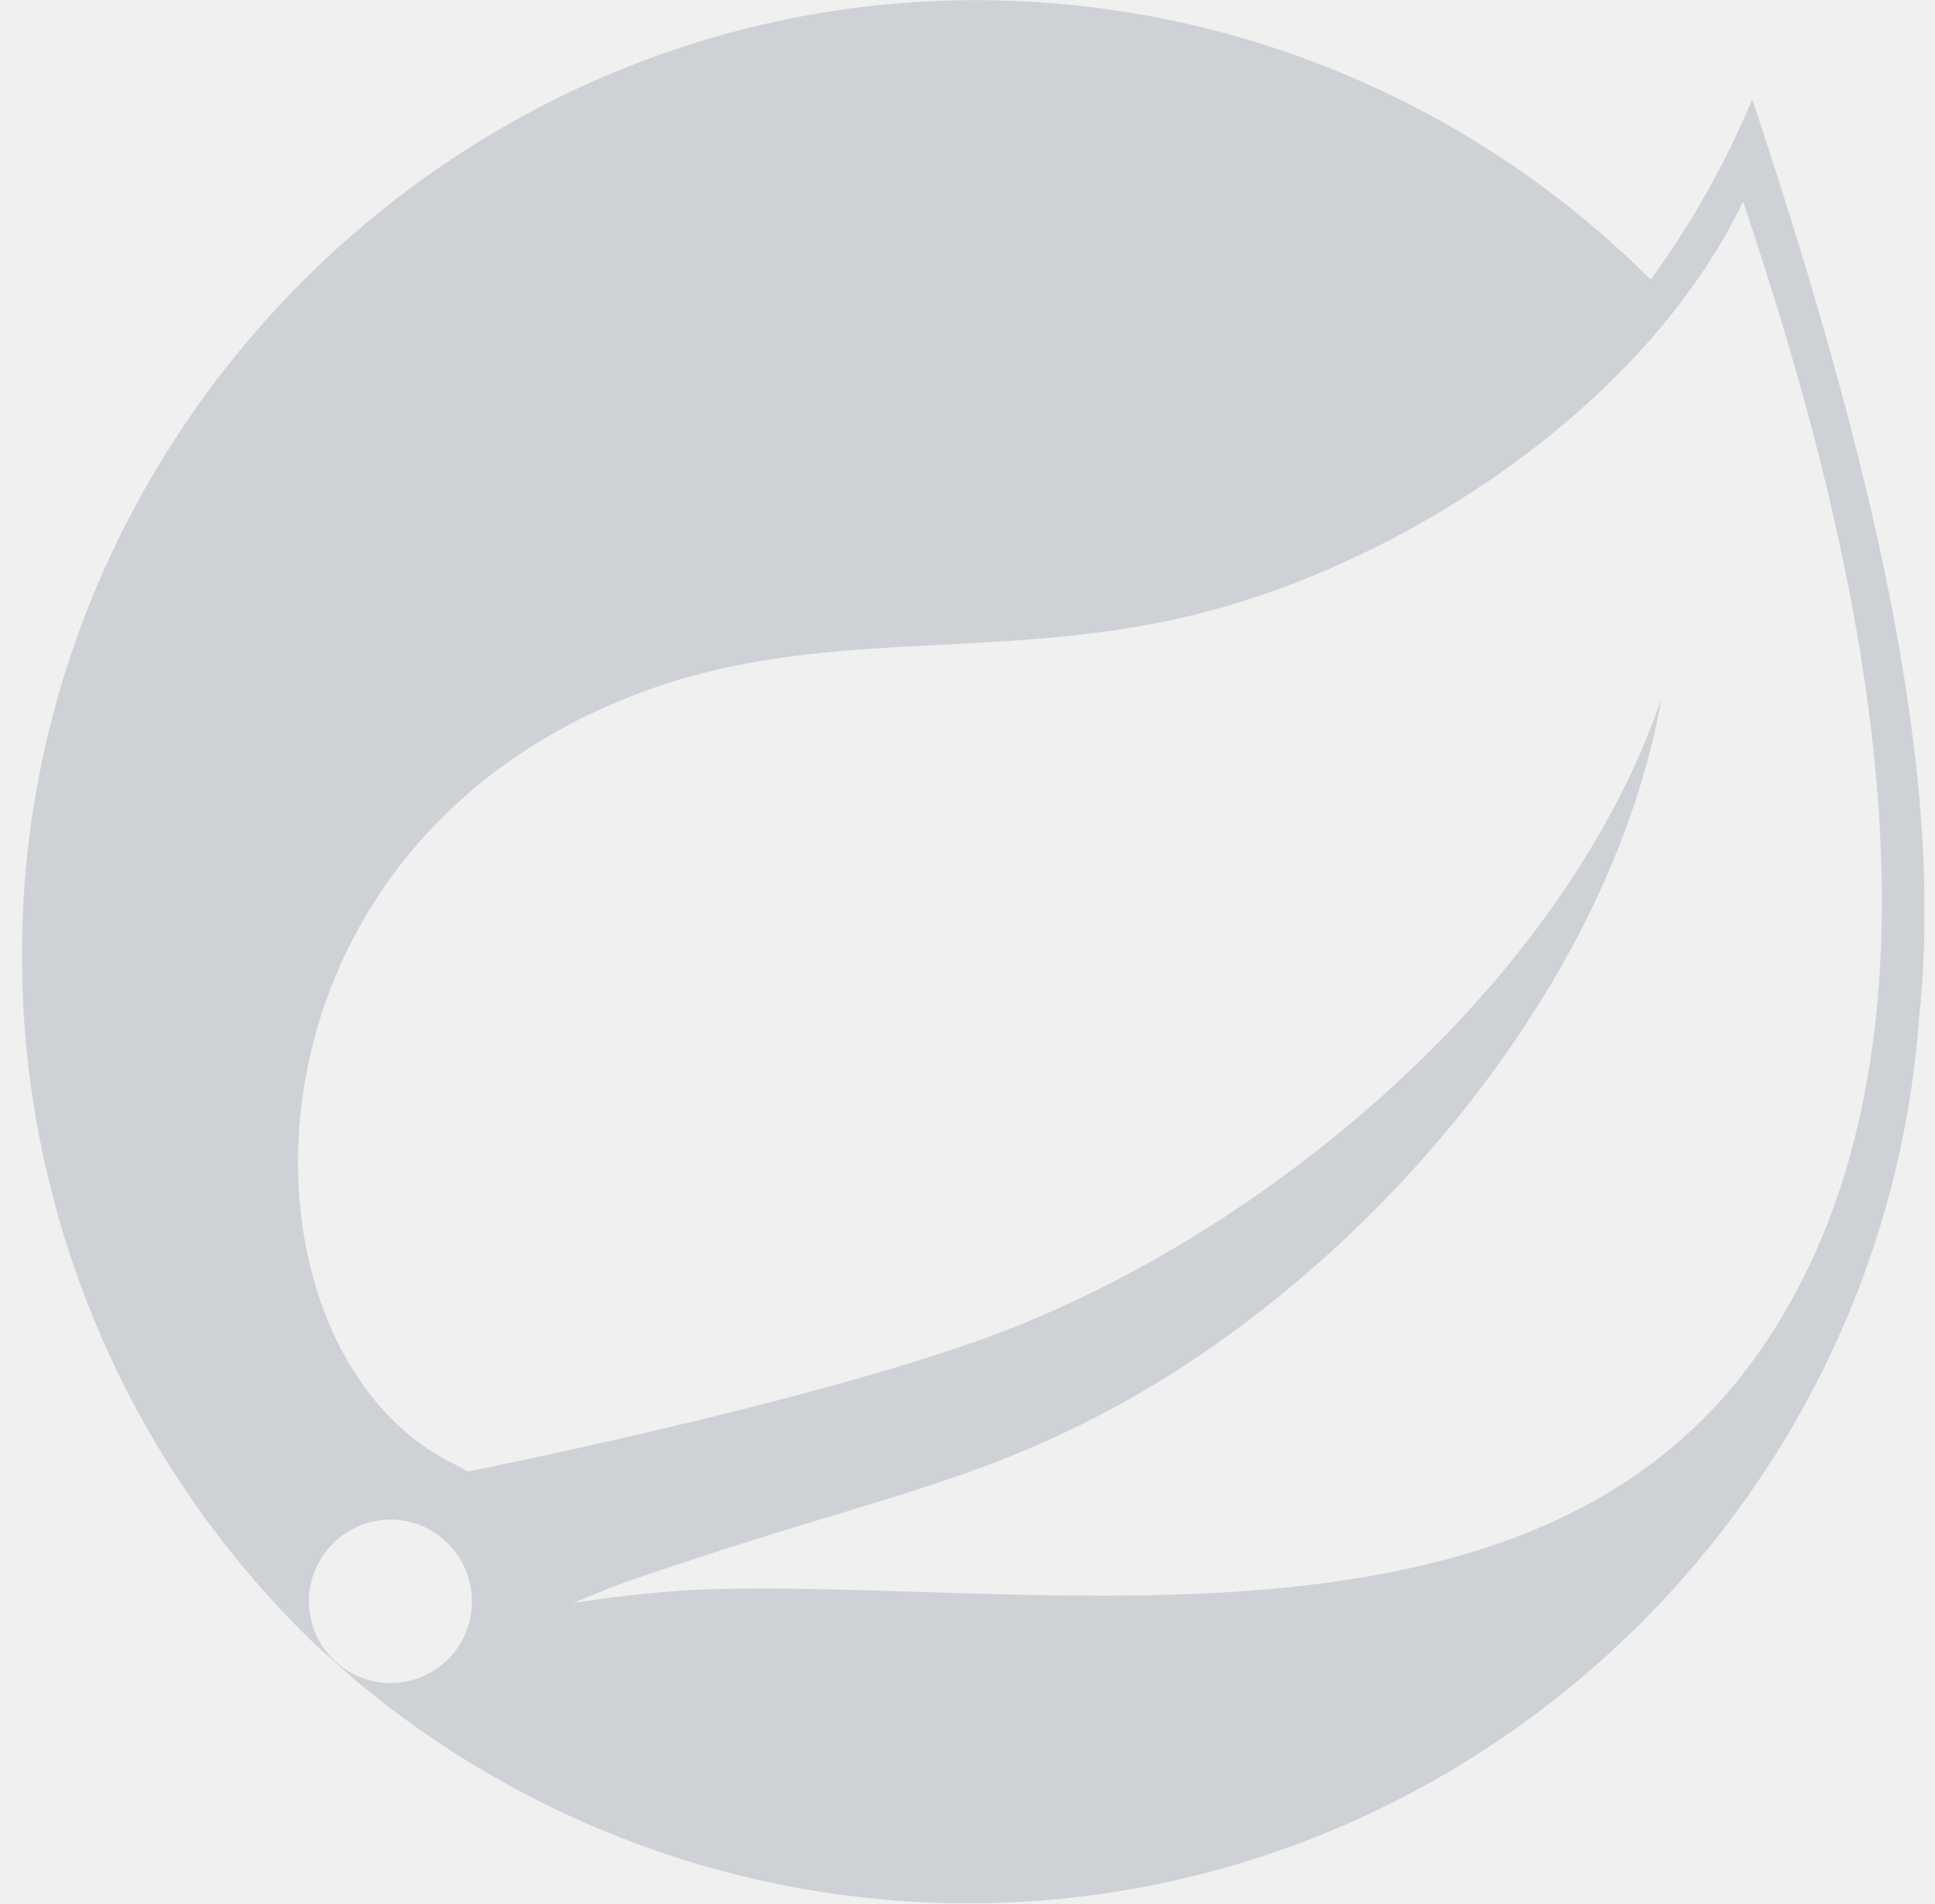
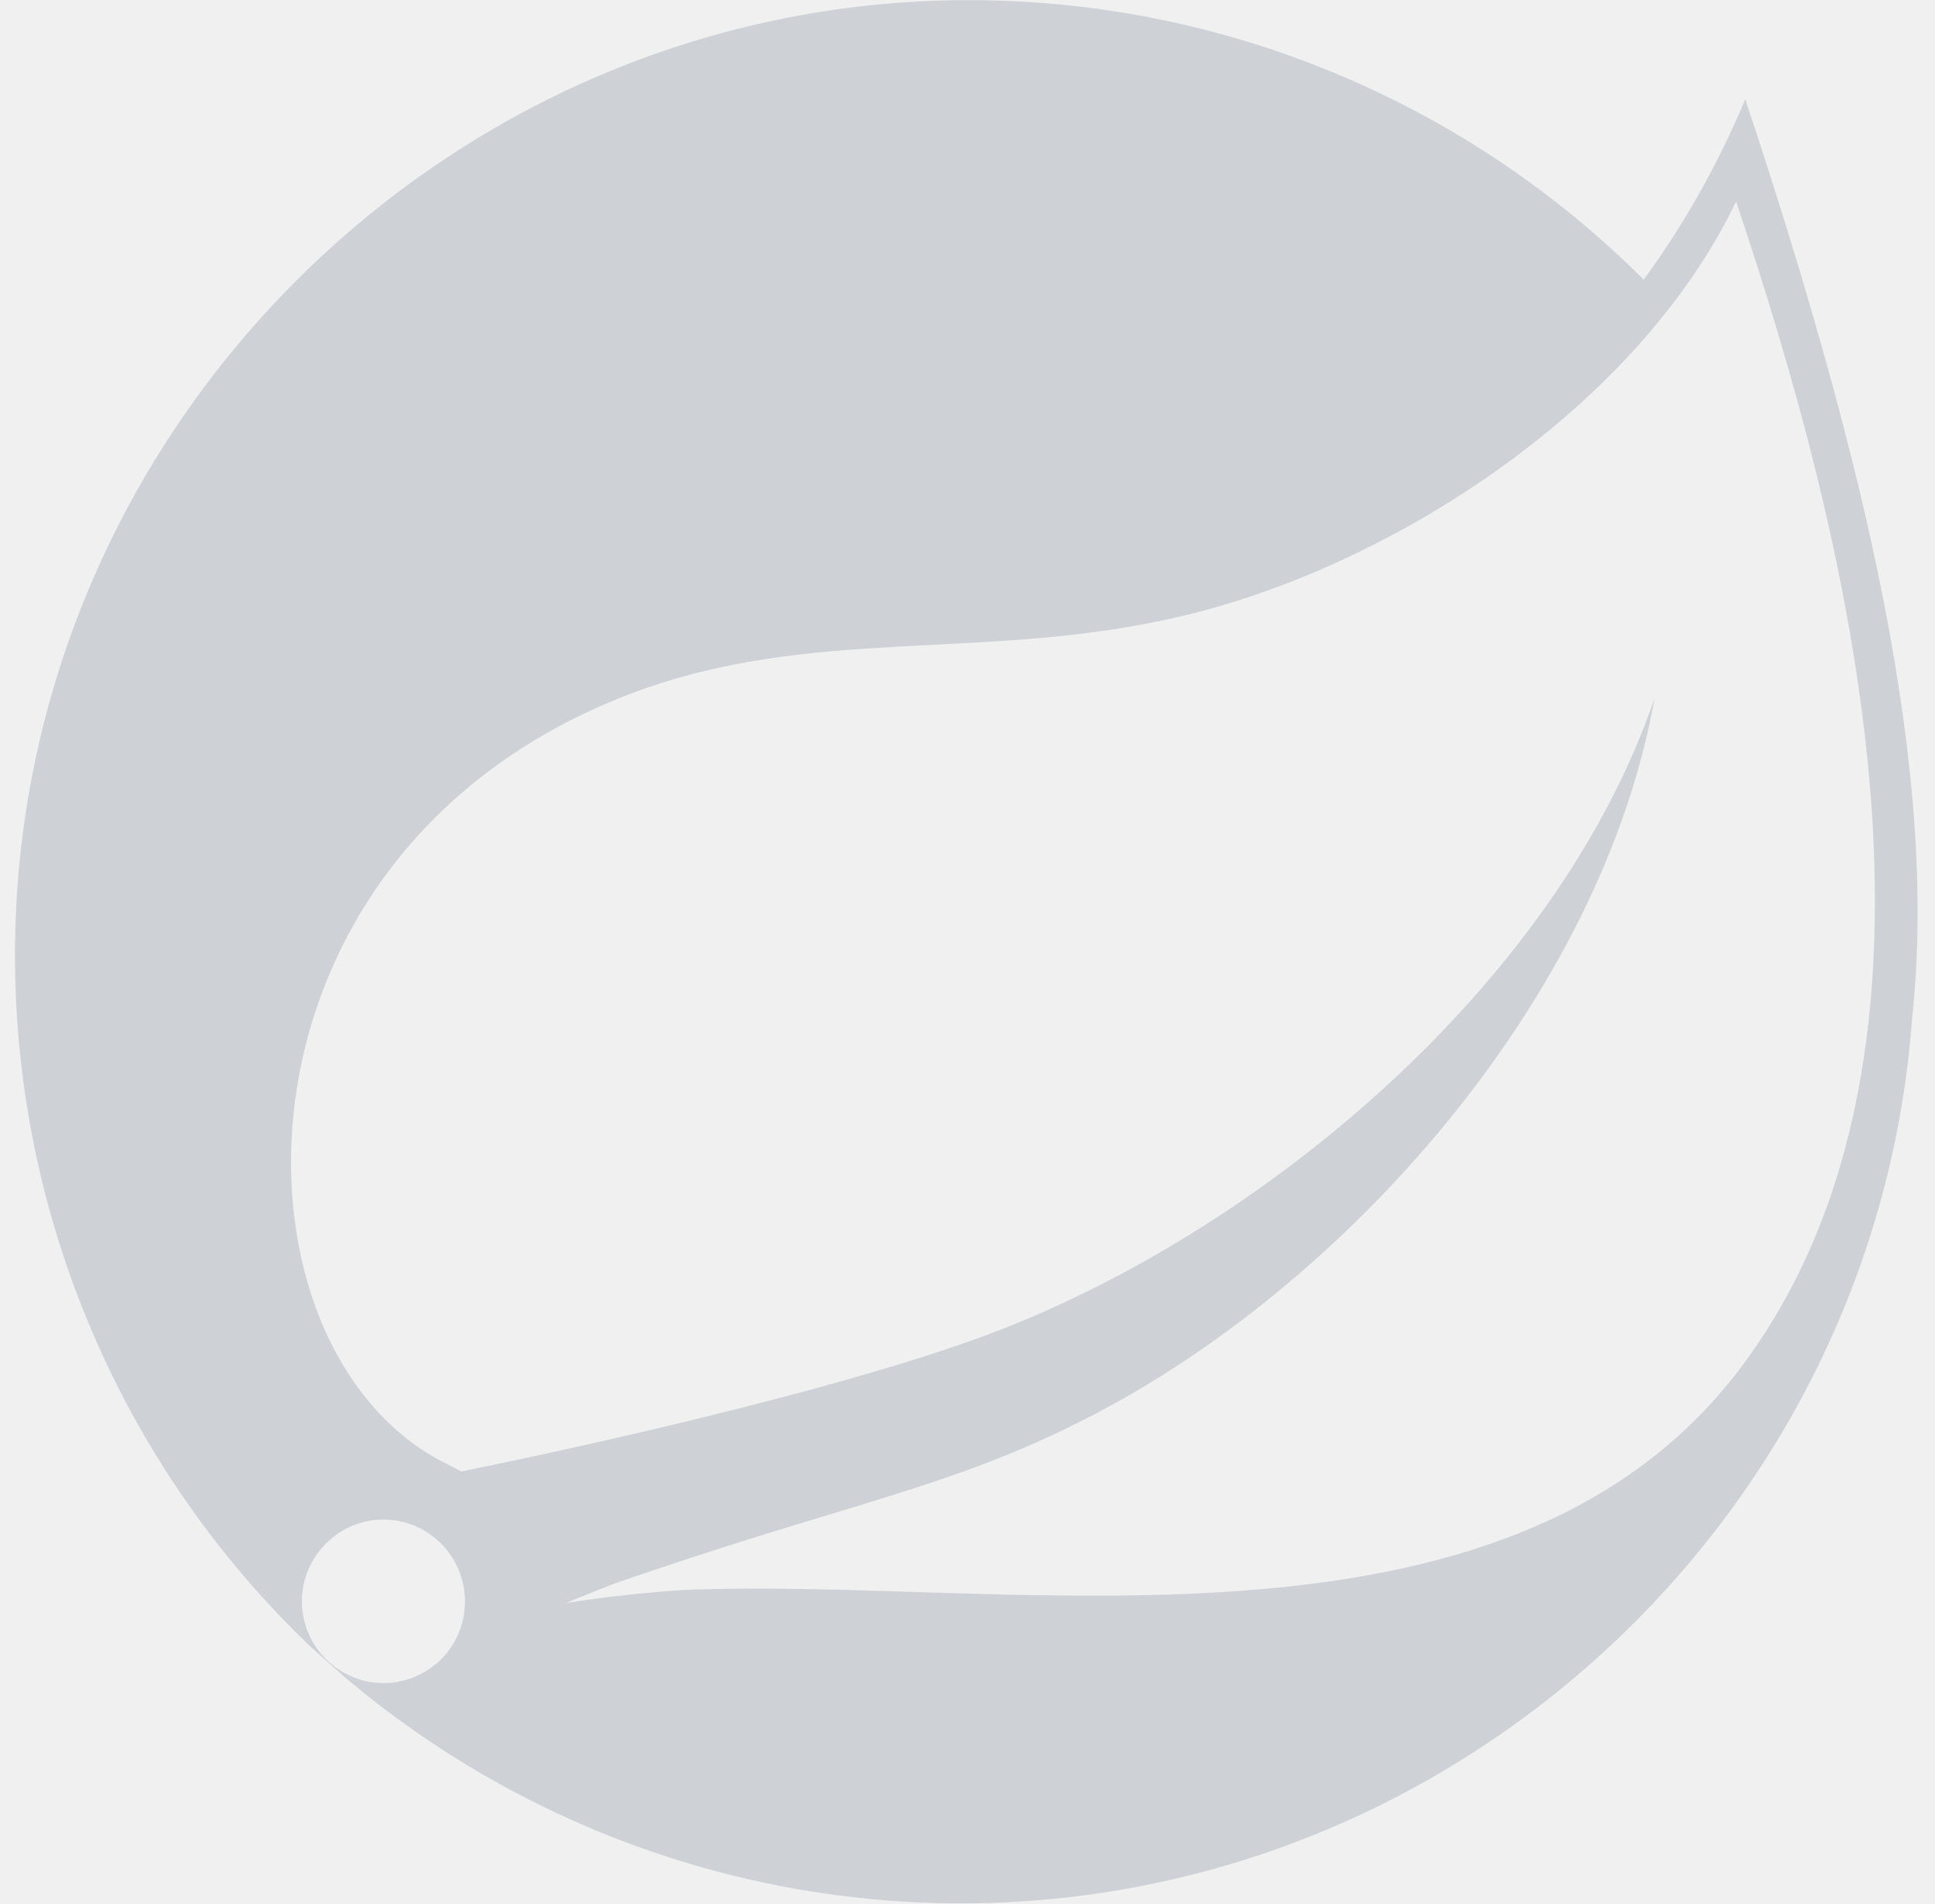
- <svg xmlns="http://www.w3.org/2000/svg" width="61" height="60" viewBox="0 0 61 60" fill="none">
-   <g opacity="0.15" clip-path="url(#clip0)">
-     <path d="M55.239 3.129C54.395 5.144 53.325 7.058 52.036 8.815C46.396 3.176 38.741 0.004 30.765 0.004C14.268 0.004 0.691 13.596 0.691 30.117C0.691 38.358 4.066 46.248 10.034 51.934L11.143 52.919C16.564 57.488 23.43 60.004 30.515 60.004C46.201 60.004 59.386 47.708 60.503 32.039C61.324 24.368 59.074 14.666 55.239 3.129ZM14.307 52.106C13.822 52.708 13.08 53.059 12.307 53.059C10.893 53.059 9.737 51.895 9.737 50.481C9.737 49.068 10.901 47.904 12.307 47.904C12.893 47.904 13.471 48.107 13.924 48.482C15.025 49.372 15.197 51.005 14.307 52.106ZM55.114 43.092C47.693 52.989 31.843 49.654 21.681 50.13C21.681 50.13 19.876 50.239 18.064 50.536C18.064 50.536 18.744 50.247 19.626 49.911C26.758 47.427 30.133 46.943 34.468 44.717C42.631 40.561 50.7 31.468 52.38 22.009C49.271 31.109 39.85 38.928 31.265 42.108C25.383 44.279 14.76 46.388 14.76 46.388L14.33 46.162C7.097 42.639 6.878 26.961 20.025 21.899C25.782 19.681 31.289 20.9 37.507 19.416C44.146 17.838 51.825 12.854 54.95 6.355C58.449 16.752 62.659 33.031 55.114 43.092Z" fill="#0D2743" />
+ <svg xmlns="http://www.w3.org/2000/svg" xmlns:xlink="http://www.w3.org/1999/xlink" width="61" height="60" viewBox="0 0 61 60" fill="none">
+   <style>
+ svg .img {
+ opacity: 0;
+ transition-duration: 0.5s;
+ }
+ svg .img:hover {
+ opacity: 1;
+ transition-duration: 0.3s;
+ }
+ </style>
+   <g opacity="0.15">
+     <path d="M55.019 3.129C54.175 5.144 53.105 7.058 51.816 8.815C46.176 3.176 38.521 0.004 30.546 0.004C14.048 0.004 0.472 13.596 0.472 30.117C0.472 38.358 3.846 46.248 9.814 51.934L10.923 52.919C16.345 57.488 23.211 60.004 30.296 60.004C45.981 60.004 59.167 47.708 60.284 32.039C61.104 24.368 58.854 14.666 55.019 3.129ZM14.087 52.106C13.603 52.708 12.861 53.059 12.087 53.059C10.673 53.059 9.517 51.895 9.517 50.481C9.517 49.068 10.681 47.904 12.087 47.904C12.673 47.904 13.251 48.107 13.704 48.482C14.806 49.372 14.977 51.005 14.087 52.106ZM54.894 43.092C47.473 52.989 31.624 49.654 21.461 50.13C21.461 50.13 19.657 50.239 17.844 50.536C17.844 50.536 18.524 50.247 19.407 49.911C26.538 47.427 29.913 46.943 34.248 44.717C42.411 40.561 50.48 31.468 52.16 22.009C49.051 31.109 39.63 38.928 31.046 42.108C25.163 44.279 14.54 46.388 14.54 46.388L14.11 46.162C6.877 42.639 6.658 26.961 19.805 21.899C25.562 19.681 31.069 20.9 37.287 19.416C43.927 17.838 51.605 12.854 54.73 6.355C58.229 16.752 62.44 33.031 54.894 43.092V43.092Z" fill="#0D2743" />
  </g>
-   <defs>
-     <clipPath id="clip0">
-       <rect width="59.976" height="60" fill="white" transform="translate(0.691406)" />
-     </clipPath>
-   </defs>
+   <a xlink:href="https://spring.io/projects/spring-boot" target="_blank" xlink:title="Spring Boot" xlink:alt="Spring Boot">
+     <g class="img">
+       <rect width="61" height="60" fill="white" opacity="0" />
+       <path d="M55.019 3.129C54.175 5.144 53.105 7.058 51.816 8.815C46.176 3.176 38.521 0.004 30.546 0.004C14.048 0.004 0.472 13.596 0.472 30.117C0.472 38.358 3.846 46.248 9.814 51.934L10.923 52.919C16.345 57.488 23.211 60.004 30.296 60.004C45.981 60.004 59.167 47.708 60.284 32.039C61.104 24.368 58.854 14.666 55.019 3.129ZM14.087 52.106C13.603 52.708 12.861 53.059 12.087 53.059C10.673 53.059 9.517 51.895 9.517 50.481C9.517 49.068 10.681 47.904 12.087 47.904C12.673 47.904 13.251 48.107 13.704 48.482C14.806 49.372 14.977 51.005 14.087 52.106ZM54.894 43.092C47.473 52.989 31.624 49.654 21.461 50.13C21.461 50.13 19.657 50.239 17.844 50.536C17.844 50.536 18.524 50.247 19.407 49.911C26.538 47.427 29.913 46.943 34.248 44.717C42.411 40.561 50.48 31.468 52.16 22.009C49.051 31.109 39.63 38.928 31.046 42.108C25.163 44.279 14.54 46.388 14.54 46.388L14.11 46.162C6.877 42.639 6.658 26.961 19.805 21.899C25.562 19.681 31.069 20.9 37.287 19.416C43.927 17.838 51.605 12.854 54.73 6.355C58.229 16.752 62.44 33.031 54.894 43.092V43.092Z" fill="#6DB33F" />
+     </g>
+   </a>
</svg>
